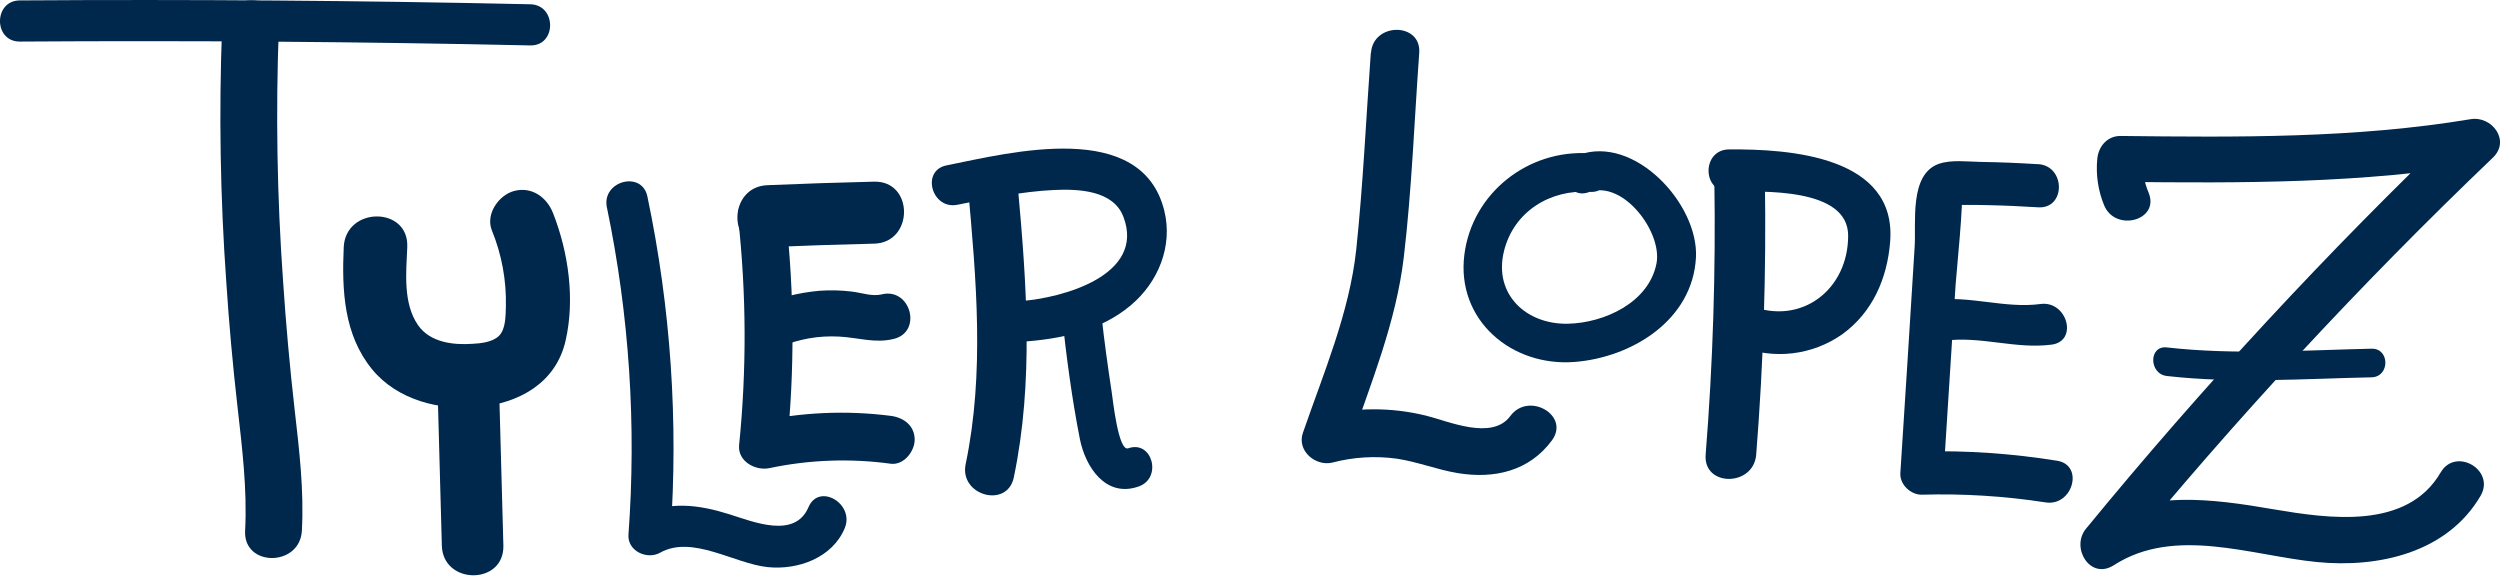
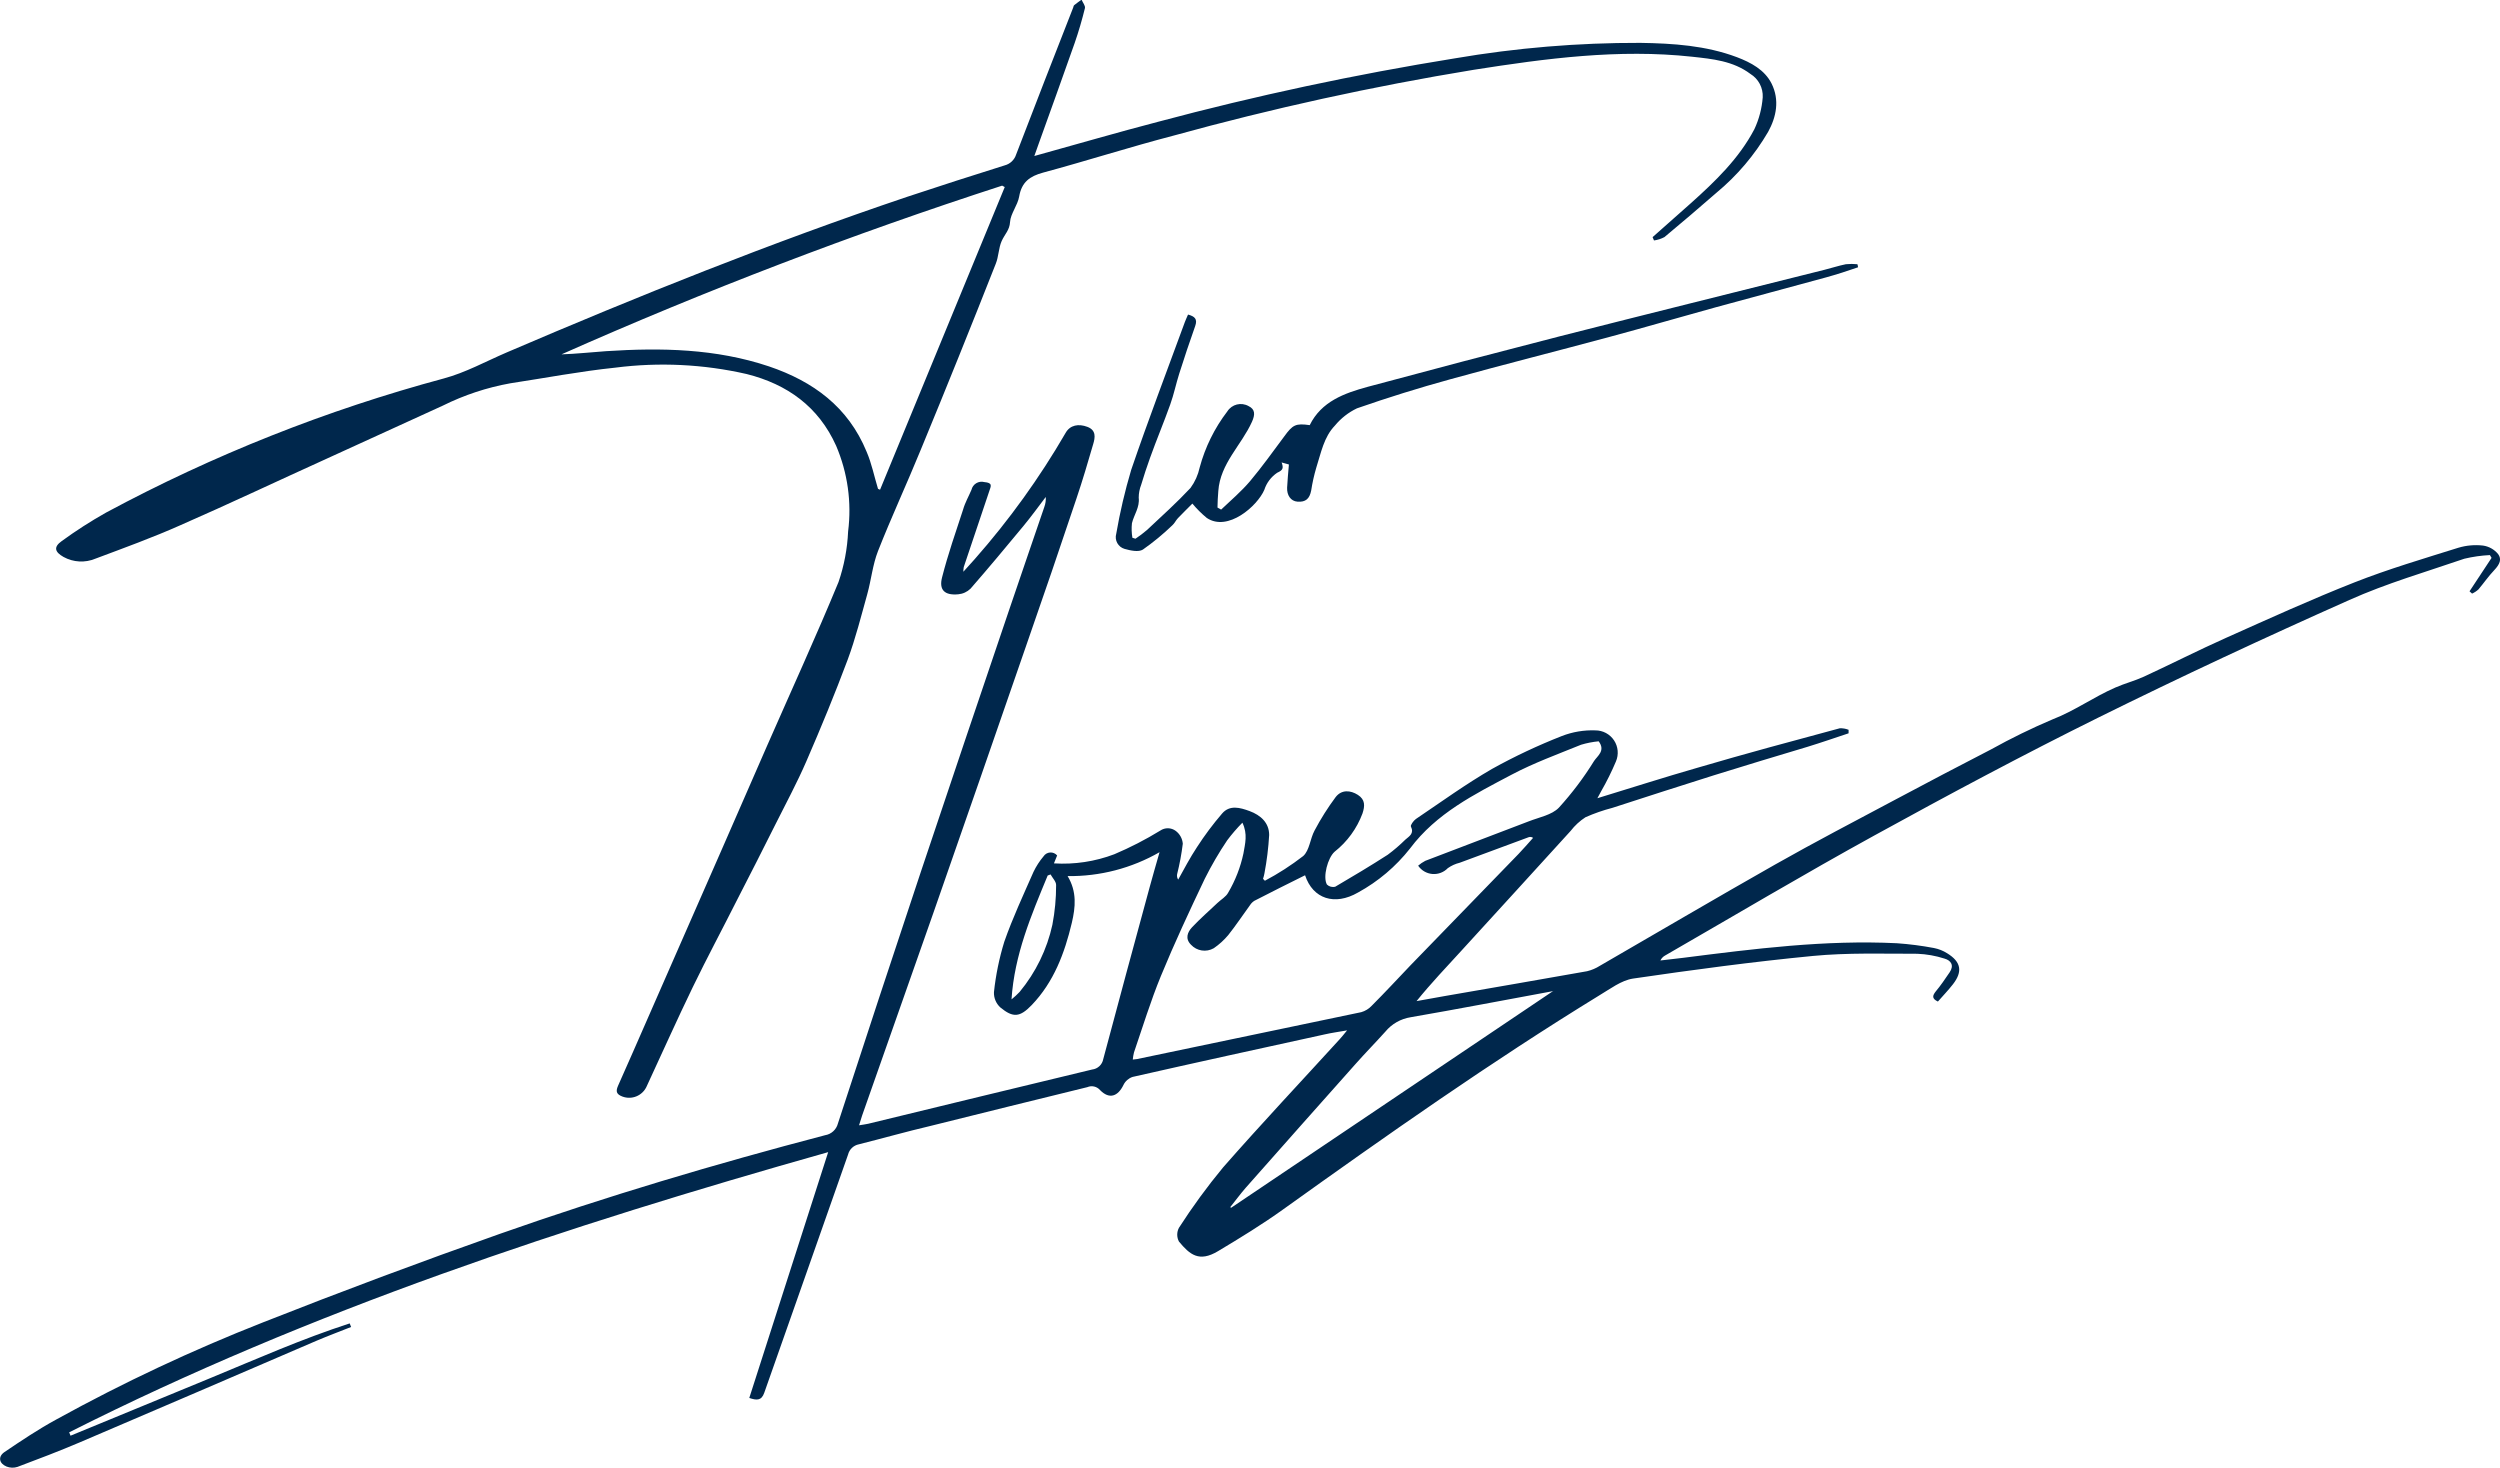
- <svg xmlns="http://www.w3.org/2000/svg" viewBox="0 0 650 149.57">
+ <svg xmlns="http://www.w3.org/2000/svg" viewBox="0 0 391.34 229.75">
  <g id="Layer_2" data-name="Layer 2">
    <g id="Layer_1-2" data-name="Layer 1">
-       <path d="M5.17,10.81q66.35-.45,132.69,1c6.89.15,6.89-10.56,0-10.7Q71.53-.34,5.17.11c-6.89,0-6.9,10.75,0,10.7Z" style="fill: #00274c" />
-       <path d="M57.74,7.21a604,604,0,0,0,1.09,66.05q1.06,16.18,2.9,32.32c1.21,10.78,2.57,21.53,2,32.4-.52,9.49,14.24,9.46,14.76,0,.57-10.55-.69-21-1.88-31.45q-1.89-16.59-3-33.27A604,604,0,0,1,72.5,7.21c.42-9.49-14.34-9.47-14.76,0Z" style="fill: #00274c" />
-       <path d="M89.37,64.28c-.5,11.18,0,22.73,7.39,31.76,6.58,8,17.57,10.72,27.57,9.81,10.55-1,20.17-6.21,22.71-17.22,2.5-10.81.76-23-3.24-33.2-1.62-4.15-5.54-7-10.16-5.77-4,1.09-7.41,6-5.78,10.17a49.2,49.2,0,0,1,3.67,19.83c-.08,2.36,0,6-1.87,7.73-1.68,1.58-4.63,1.89-6.79,2-5.09.36-11.09-.36-14.2-4.88-3.93-5.72-3.06-13.74-2.78-20.27.47-10.63-16-10.61-16.52,0Z" style="fill: #00274c" />
-       <path d="M113.73,99.74l1.15,42.13c.28,10.25,16.23,10.29,16,0l-1.15-42.13c-.28-10.25-16.23-10.29-16,0Z" style="fill: #00274c" />
-       <path d="M157.81,54a306.75,306.75,0,0,1,5.59,85c-.3,4.26,4.82,6.61,8.21,4.71,8.36-4.71,19.32,2.85,28,3.74,7.83.81,16.77-2.4,20-10.07,2.71-6.38-6.68-11.95-9.41-5.5-3.52,8.27-14.27,3.81-20.47,1.86-7.92-2.5-16.07-3.69-23.62.55l8.21,4.71a318,318,0,0,0-6-87.92c-1.44-6.86-12-4-10.52,2.9Z" style="fill: #00274c" />
-       <path d="M227.27,47.23q-13.89.33-27.77.92c-10.34.44-10.39,16.57,0,16.12q13.88-.6,27.77-.92c10.35-.24,10.39-16.36,0-16.12Z" style="fill: #00274c" />
-       <path d="M191.92,56.77a281.16,281.16,0,0,1,.25,58.94c-.43,4.27,4.31,6.77,7.89,6a92.27,92.27,0,0,1,31.53-1.14c3.37.44,6.2-3.18,6.23-6.23,0-3.72-2.91-5.79-6.23-6.22a101.76,101.76,0,0,0-34.84,1.58l7.88,6a281.16,281.16,0,0,0-.26-58.94c-.86-7.89-13.32-8-12.45,0Z" style="fill: #00274c" />
-       <path d="M202.93,90.15a34.41,34.41,0,0,1,15.23-2.64c4.91.25,9.34,1.83,14.26.6,7.49-1.87,4.31-13.44-3.19-11.57-2.44.61-5.25-.43-7.68-.72a43.13,43.13,0,0,0-8.5-.22,50.87,50.87,0,0,0-16.17,4.19c-7.08,3-1,13.35,6.05,10.36Z" style="fill: #00274c" />
-       <path d="M251.67,48.68c2.15,23.91,4.36,48.27-.6,72-1.7,8.15,10.81,11.63,12.52,3.45,5.21-25,3.33-50.25,1.06-75.43-.74-8.25-13.73-8.33-13,0Z" style="fill: #00274c" />
-       <path d="M265.48,88.89c10.22-.75,20.47-2.74,28.51-9.5,7.14-6,11-15.37,8.73-24.59C296.83,30.88,262.81,39.64,246.1,43c-6.7,1.33-3.86,11.57,2.82,10.24,8.23-1.64,16.66-3.44,25.05-3.84,6.3-.29,15.5,0,18.13,7C297.86,71.69,276,77.5,265.48,78.27c-6.77.49-6.83,11.12,0,10.62Z" style="fill: #00274c" />
-       <path d="M276.11,82.11c1.17,10.68,2.56,21.4,4.65,32,1.43,7.26,6.7,15.41,15.31,12.37,6.2-2.19,3.53-12.14-2.74-9.92-2.57.9-4-12.74-4.3-14.71-1-6.54-1.91-13.1-2.63-19.69s-11-6.58-10.29,0Z" style="fill: #00274c" />
-       <path d="M356.41,13.77c-1.23,17-2,34.18-3.79,51.16-1.78,16.41-8.52,32.12-13.87,47.62-1.62,4.68,3.34,8.8,7.71,7.71a42.75,42.75,0,0,1,16.74-1c5.35.81,10.43,2.85,15.77,3.74,9.5,1.58,18.63-.49,24.53-8.5,4.79-6.51-6.08-12.77-10.82-6.33s-16.11,1.33-21.87-.09a56.74,56.74,0,0,0-27.68.11l7.71,7.71C356.39,99.79,363,83.77,365,66.76c2.07-17.55,2.72-35.36,4-53,.58-8-12-8-12.54,0Z" style="fill: #00274c" />
-       <path d="M413.36,39.87c-16-1.11-30.61,10.3-32.63,26.37-2.13,17,12.31,29.19,28.75,27.86,14.88-1.2,30.61-10.89,31.47-27.16.72-13.88-16-32-30.5-26.65-6,2.2-3.41,11.89,2.66,9.67,8.95-3.28,19.19,10.5,17.57,18.58-2,10.13-13.56,15.42-23,15.63-10.82.24-19.36-7.61-16.67-18.77,2.5-10.36,12-16.22,22.34-15.51,6.43.45,6.41-9.57,0-10Z" style="fill: #00274c" />
-       <path d="M445.73,46.84q.58,35.73-2.26,71.37c-.67,8.43,12.47,8.39,13.14,0q2.83-35.61,2.26-71.37c-.14-8.45-13.28-8.47-13.14,0Z" style="fill: #00274c" />
-       <path d="M452.33,90.06A28.23,28.23,0,0,0,479,86.9c7.86-5.68,11.69-14.53,12.44-24.05,1.77-22.21-26.07-24.15-41.92-24-7.05.07-7.07,11,0,11,8.39-.08,31-1.2,31,11.43,0,14-12.11,23.38-25.35,18.24-6.58-2.56-9.43,8-2.91,10.57Z" style="fill: #00274c" />
-       <path d="M529.85,42.69c-4.93-.31-9.87-.52-14.81-.59-3.37-.05-7.71-.65-11,.52-7.66,2.75-5.83,15.22-6.23,21.57Q496,93.62,494.09,123c-.19,3,2.73,5.69,5.62,5.62a177.2,177.2,0,0,1,32.13,2c7.07,1.12,10.11-9.7,3-10.83a193.75,193.75,0,0,0-35.11-2.42l5.61,5.61,3.12-49c.14-2.18,2.26-23.3,1.49-23.54q-4.73,3.6-.45,2.84h1.85c1.86,0,3.71,0,5.56.06,4.33.09,8.65.29,13,.56,7.22.46,7.19-10.77,0-11.23Z" style="fill: #00274c" />
-       <path d="M505.55,88.6c9.28-1.31,18.49,2.24,27.9,1,6.95-.94,4-11.49-2.91-10.56-9.31,1.25-18.48-2.31-27.9-1-7,1-4,11.54,2.91,10.56Z" style="fill: #00274c" />
-       <path d="M558.63,50.07a17.69,17.69,0,0,1-1.35-8.79l-6,6c31.5.36,63.05.46,94.22-4.78l-5.85-10a1184.73,1184.73,0,0,0-97.32,105c-4,4.91,1.11,13.42,7.29,9.44,15.84-10.2,35.67-2.5,52.78-.81,16,1.58,33.88-2.39,42.55-17.22,3.91-6.7-6.48-12.76-10.38-6.07-8.74,15-29.09,12-43.36,9.59-16-2.74-33.21-5.18-47.66,4.13l7.28,9.44A1183.22,1183.22,0,0,1,648.14,41c4.7-4.5-.33-11-5.85-10-30.06,5-60.65,4.69-91,4.35-3.46,0-5.73,2.8-6,6a25.33,25.33,0,0,0,1.77,12c2.88,7.07,14.51,4,11.6-3.2Z" style="fill: #00274c" />
-       <path d="M563.38,97.76c17.61,2,35.56.72,53.23.34,4.78-.11,4.79-7.54,0-7.44-17.67.39-35.62,1.67-53.23-.33-4.74-.55-4.7,6.89,0,7.43Z" style="fill: #00274c" />
+       <g>
+         <path d="M391.05,86.74a3.73,3.73,0,0,0-2.37-1.34,9.63,9.63,0,0,0-3.85.34c-5.45,1.71-10.95,3.33-16.26,5.42-6.78,2.67-13.43,5.7-20.1,8.68-4.33,1.93-8.56,4.09-12.87,6.08-1.44.66-3,1.06-4.46,1.7-3.38,1.47-6.39,3.66-9.87,5a100.87,100.87,0,0,0-9.58,4.68q-7.56,3.9-15.06,7.9c-6.27,3.34-12.58,6.63-18.76,10.13-9.19,5.21-18.29,10.57-27.43,15.85a6.6,6.6,0,0,1-2,.85c-7.43,1.32-14.86,2.6-22.3,3.89l-4.4.79c2.29-2.83,4.73-5.38,7.12-8,5.69-6.21,11.35-12.44,17-18.64a9.37,9.37,0,0,1,2.32-2.14,27.21,27.21,0,0,1,4.21-1.47c5.3-1.71,10.59-3.44,15.9-5.1,4.87-1.52,9.78-3,14.66-4.46,2.15-.66,4.28-1.4,6.42-2.11,0-.18,0-.37,0-.55A3.36,3.36,0,0,0,288,114c-7.43,2-14.87,4-22.28,6.18-5.16,1.48-10.27,3.12-15.67,4.77.28-.52.46-.82.61-1.13a42.19,42.19,0,0,0,2.29-4.62,3.49,3.49,0,0,0-3.22-4.87,13.13,13.13,0,0,0-5.23.88,90.6,90.6,0,0,0-10.92,5.14c-4.12,2.38-8,5.19-11.94,7.85-.38.26-.89,1-.78,1.18.54,1.12-.27,1.52-.88,2.06a25.58,25.58,0,0,1-2.75,2.36c-2.69,1.73-5.43,3.37-8.21,5a1.37,1.37,0,0,1-1.31-.34c-.67-1.19.13-4.18,1.2-5.13a13.73,13.73,0,0,0,4.37-6c.38-1.16.45-2.15-.72-2.9s-2.56-.85-3.48.34a40.41,40.41,0,0,0-3.3,5.23c-.7,1.29-.79,3.11-1.78,4a41.6,41.6,0,0,1-6,3.87l-.29-.3a6.38,6.38,0,0,0,.22-.86,46.42,46.42,0,0,0,.74-6c0-1.9-1.31-3.1-3.07-3.75-1.5-.55-3.11-1-4.3.39a48.28,48.28,0,0,0-3.93,5.26c-1.08,1.63-2,3.39-2.94,5.08a1.14,1.14,0,0,1-.17-.84,39.38,39.38,0,0,0,.89-4.78,2.78,2.78,0,0,0-1.1-2,2.08,2.08,0,0,0-2.43-.05,54.23,54.23,0,0,1-7.19,3.7,22.67,22.67,0,0,1-9.45,1.43c.21-.52.35-.88.5-1.24a1.33,1.33,0,0,0-2.13.14,11.46,11.46,0,0,0-1.57,2.43c-1.59,3.62-3.27,7.21-4.57,10.93a41.85,41.85,0,0,0-1.62,7.89,3.07,3.07,0,0,0,1,2.4c2,1.65,3.06,1.55,4.91-.37,3.46-3.61,5.15-8.12,6.28-12.88.57-2.43.82-4.86-.66-7.31a28.13,28.13,0,0,0,14.39-3.74c-.61,2.14-1.1,3.82-1.56,5.52-2.43,8.95-4.87,17.9-7.25,26.86a2,2,0,0,1-1.75,1.64q-17.53,4.22-35.05,8.49c-.42.1-.86.14-1.43.24.21-.67.34-1.12.49-1.55q5.61-15.95,11.21-31.88,7.27-20.83,14.48-41.7,4-11.46,7.86-23c.95-2.81,1.79-5.66,2.62-8.52.3-1,.49-2.15-.91-2.68s-2.71-.28-3.4.92A123.55,123.55,0,0,1,152.6,87.5c-.53.6-1.07,1.19-1.8,2a4.3,4.3,0,0,1,.06-.73q2-6,4-11.9c.26-.78.58-1.29-.79-1.41a1.63,1.63,0,0,0-2,1.21c-.42,1-1,2-1.31,3.09-1.15,3.52-2.37,7-3.29,10.61-.52,2,.42,2.85,2.52,2.66a3.15,3.15,0,0,0,1.93-.88c2.82-3.23,5.56-6.52,8.29-9.82,1.21-1.47,2.33-3,3.49-4.54a3.81,3.81,0,0,1-.23,1.58c-1.85,5.43-3.73,10.86-5.57,16.3Q151,116,144.16,136.43q-6.57,19.71-13,39.45a2.47,2.47,0,0,1-2,1.82C112,182.2,95,187.24,78.22,193.15q-18.63,6.58-37,13.83a276.47,276.47,0,0,0-32.37,15.2C6,223.73,3.33,225.52.67,227.32c-1,.7-.83,1.76.36,2.25a2.51,2.51,0,0,0,1.71.05c3.27-1.23,6.54-2.47,9.75-3.84q18.52-7.91,37-15.88c1.81-.77,3.65-1.46,5.47-2.18-.07-.19-.15-.38-.22-.56-7.45,2.41-14.62,5.59-21.86,8.58s-14.56,6-21.84,9l-.21-.53c37.82-19.09,77.81-32.28,118.81-43.86-4.22,13.13-8.27,25.76-12.35,38.48,1.13.38,1.9.46,2.34-.8,4.36-12.43,8.77-24.85,13.12-37.29a2.17,2.17,0,0,1,1.68-1.61c3.74-.94,7.47-2,11.22-2.88q12.27-3.06,24.55-6.07a1.73,1.73,0,0,1,2,.46c1.45,1.48,2.79,1,3.67-.82a2.45,2.45,0,0,1,1.41-1.24c10-2.27,20.08-4.47,30.13-6.67,1-.23,2.1-.38,3.46-.62-.52.62-.8,1-1.11,1.33-6.11,6.7-12.33,13.31-18.31,20.13a97.54,97.54,0,0,0-6.9,9.44,2.29,2.29,0,0,0,0,2.16c1.71,2.06,3.15,3.27,6.1,1.51,3.48-2.08,6.94-4.2,10.23-6.56,16.2-11.6,32.48-23.06,49.46-33.48,1.69-1,3.44-2.36,5.3-2.64,9.36-1.37,18.74-2.63,28.15-3.54,5.41-.52,10.89-.34,16.34-.34a15.88,15.88,0,0,1,4.24.75c1.07.3,1.54,1.09.82,2.15s-1.4,2.07-2.18,3c-.5.64-.65,1.11.34,1.58.78-.89,1.62-1.76,2.36-2.71,1.55-2,1.27-3.51-.91-4.85a6,6,0,0,0-2.06-.82,49.91,49.91,0,0,0-5.81-.75c-11.23-.55-22.33.87-33.43,2.28l-3.59.42a1.76,1.76,0,0,1,.76-.79c10.9-6.28,21.72-12.72,32.74-18.78,11.6-6.38,23.28-12.62,35.13-18.49,12.94-6.4,26-12.49,39.22-18.37,5.8-2.6,12-4.4,18-6.46a22,22,0,0,1,4-.57c.09.14.17.29.26.44l-3.45,5.23.4.36a3.81,3.81,0,0,0,1-.66c.84-1,1.56-2.05,2.46-3S391.63,87.53,391.05,86.74Zm-226.31,58a24.81,24.81,0,0,1-5.13,10.53,12.85,12.85,0,0,1-1.27,1.17c.45-7,3.09-13.17,5.66-19.39l.45-.17c.31.56.89,1.13.87,1.68A32.6,32.6,0,0,1,164.74,144.73ZM178,165.78l-.68.08a7.42,7.42,0,0,1,.19-1.12c1.37-4,2.59-8,4.2-11.93,2.12-5.16,4.49-10.23,6.89-15.27a54.15,54.15,0,0,1,3.5-6,26.94,26.94,0,0,1,2.38-2.76c.86,1.78.42,3.29.16,4.82a20.49,20.49,0,0,1-2.39,6.14c-.34.64-1.1,1.06-1.66,1.59-1.34,1.27-2.74,2.49-4,3.83-.72.78-1.1,1.78-.16,2.72a2.89,2.89,0,0,0,3.57.55,11.33,11.33,0,0,0,2.26-2.05c1.2-1.51,2.27-3.13,3.41-4.69a2.21,2.21,0,0,1,.68-.68c2.64-1.36,5.29-2.69,7.94-4,1.22,3.7,4.64,4.81,8.29,2.7a26.58,26.58,0,0,0,8.14-6.89c4.13-5.52,10.07-8.47,15.89-11.55,3.48-1.84,7.22-3.2,10.88-4.69a14.32,14.32,0,0,1,2.76-.54c1.11,1.47-.2,2.29-.72,3.08a49.45,49.45,0,0,1-5.51,7.31c-1.11,1.15-3.08,1.5-4.69,2.13-5.4,2.08-10.82,4.11-16.22,6.19a5.82,5.82,0,0,0-1.12.76,3,3,0,0,0,4.64.39,5.53,5.53,0,0,1,1.87-.85q5.4-2,10.8-4a.73.73,0,0,1,.68.11c-.76.84-1.49,1.7-2.27,2.51q-8.44,8.72-16.91,17.43c-2,2.1-4,4.26-6.08,6.34a3.58,3.58,0,0,1-1.63,1Q195.51,162.14,178,165.78Zm65.14-10.66-50.41,33.93-.16-.08c.81-1,1.58-2.07,2.44-3.05q8.59-9.72,17.22-19.41c1.51-1.7,3.11-3.33,4.61-5a6.45,6.45,0,0,1,4-2.28c7.41-1.28,14.8-2.71,22.2-4.07C243.1,155.09,243.24,155.13,243.1,155.12Z" style="fill: #00274c" />
+         <path d="M9.94,87.18a5.74,5.74,0,0,0,5,.27c4.46-1.67,9-3.32,13.31-5.24,7.72-3.38,15.36-7,23-10.46q9-4.11,18.06-8.25A39.4,39.4,0,0,1,79.88,60c5.48-.83,10.93-1.88,16.44-2.45a58.79,58.79,0,0,1,20.56,1c6.36,1.6,11.25,5.11,14,11.22a25.84,25.84,0,0,1,1.88,13.42,28.28,28.28,0,0,1-1.5,7.92c-3.55,8.6-7.43,17.07-11.17,25.6q-7,16.06-14.07,32.14c-3.09,7-6.15,14.1-9.28,21.13-.42.95-.16,1.34.69,1.67a3,3,0,0,0,3.79-1.58c2.41-5.19,4.74-10.42,7.23-15.56,2.25-4.64,4.69-9.19,7-13.78q3-5.82,5.92-11.66c1.65-3.29,3.4-6.54,4.86-9.91,2.28-5.25,4.46-10.54,6.46-15.89,1.24-3.35,2.11-6.83,3.07-10.27.62-2.23.84-4.6,1.68-6.74,2.1-5.33,4.52-10.54,6.69-15.85q6-14.53,11.75-29.14c.45-1.12.43-2.43.91-3.52s1.25-1.72,1.32-3,1.19-2.6,1.43-4c.39-2.24,1.64-3.16,3.74-3.73,6.82-1.84,13.56-4,20.38-5.78a451.15,451.15,0,0,1,47-10.31c11.34-1.78,22.7-3.3,34.22-2.05,3.19.35,6.4.65,9.12,2.69a4.05,4.05,0,0,1,1.93,3.66,14.33,14.33,0,0,1-1.31,5c-2.41,4.59-6.11,8.15-9.93,11.57l-6,5.32c.08.17.15.35.22.52a4.87,4.87,0,0,0,1.64-.53q4.11-3.42,8.14-6.94a35.79,35.79,0,0,0,8.08-9.52c1.3-2.35,1.82-5,.55-7.56-1.09-2.17-3.25-3.31-5.43-4.14-4.87-1.83-10-2.16-15.13-2.24a169.58,169.58,0,0,0-29,2.42,468.67,468.67,0,0,0-46.46,9.93c-6.3,1.64-12.56,3.47-19.39,5.36.32-.88.52-1.42.71-2,1.88-5.24,3.77-10.46,5.61-15.7.62-1.79,1.15-3.61,1.6-5.44.09-.38-.34-.88-.53-1.33-.39.28-.78.56-1.15.86-.1.08-.11.25-.16.38-3,7.67-6,15.34-8.93,23a2.55,2.55,0,0,1-1.8,1.7q-7.67,2.4-15.29,4.93C120.69,38,99.9,46.34,79.29,55.18c-3.26,1.4-6.42,3.15-9.81,4.06a247.36,247.36,0,0,0-52.88,21A70.21,70.21,0,0,0,9.66,84.7C8.36,85.62,8.56,86.4,9.94,87.18ZM156.87,29.06l.41.22Q147.52,53,137.76,76.66l-.32-.14c-.59-1.94-1-4-1.79-5.82-2.88-7-8.35-11-15.29-13.35-8.3-2.78-16.86-2.94-25.47-2.38-2.31.16-4.61.42-7,.5A709.27,709.27,0,0,1,156.87,29.06Z" style="fill: #00274c" />
+         <path d="M214.1,60.55c-3.66,1-7.26,2.29-9.08,6-2.2-.31-2.66-.07-4,1.78-1.75,2.35-3.46,4.75-5.35,7-1.36,1.6-3,3-4.52,4.44l-.57-.32c0-.86.07-1.73.13-2.59.3-4.31,3.62-7.17,5.27-10.84.49-1.1.53-1.94-.53-2.45a2.49,2.49,0,0,0-3.33.83,25.26,25.26,0,0,0-4.33,8.79,8.44,8.44,0,0,1-1.43,3.19c-2.15,2.3-4.51,4.42-6.81,6.58a18.68,18.68,0,0,1-1.81,1.37l-.48-.15a8.36,8.36,0,0,1-.07-2.28c.32-1.33,1.24-2.48,1.06-4a5.58,5.58,0,0,1,.38-2c.43-1.41.88-2.83,1.39-4.22,1-2.8,2.17-5.57,3.17-8.38.56-1.56.89-3.19,1.39-4.77.8-2.51,1.62-5,2.51-7.49.39-1.1-.06-1.51-1.12-1.8-.18.43-.36.8-.5,1.18-2.82,7.7-5.75,15.38-8.4,23.14a86.44,86.44,0,0,0-2.34,10,1.91,1.91,0,0,0,1.3,2.36c.92.26,2.19.54,2.87.11a38.6,38.6,0,0,0,4.62-3.81c.34-.3.54-.76.86-1.1.77-.81,1.58-1.59,2.27-2.29a17,17,0,0,0,2.26,2.25c3.3,2.21,7.92-1.88,9-4.4A5.12,5.12,0,0,1,199.93,74c.93-.41,1-.75.69-1.61l1.14.32c-.1,1.27-.23,2.45-.28,3.63s.56,2.11,1.63,2.19c1.27.09,1.89-.45,2.14-1.76a27.24,27.24,0,0,1,.8-3.58c.74-2.29,1.17-4.77,2.92-6.58a10.12,10.12,0,0,1,3.44-2.69q7.23-2.52,14.61-4.55c8.32-2.3,16.7-4.41,25-6.65,5.51-1.48,11-3.09,16.49-4.6,5.78-1.59,11.56-3.11,17.34-4.7,1.69-.47,3.35-1,5-1.58,0-.16-.06-.32-.1-.48a9,9,0,0,0-1.8,0c-1.14.23-2.25.6-3.38.88-13.85,3.48-27.71,6.91-41.55,10.44Q229.06,56.52,214.1,60.55Z" style="fill: #00274c" />
+       </g>
    </g>
  </g>
</svg>
